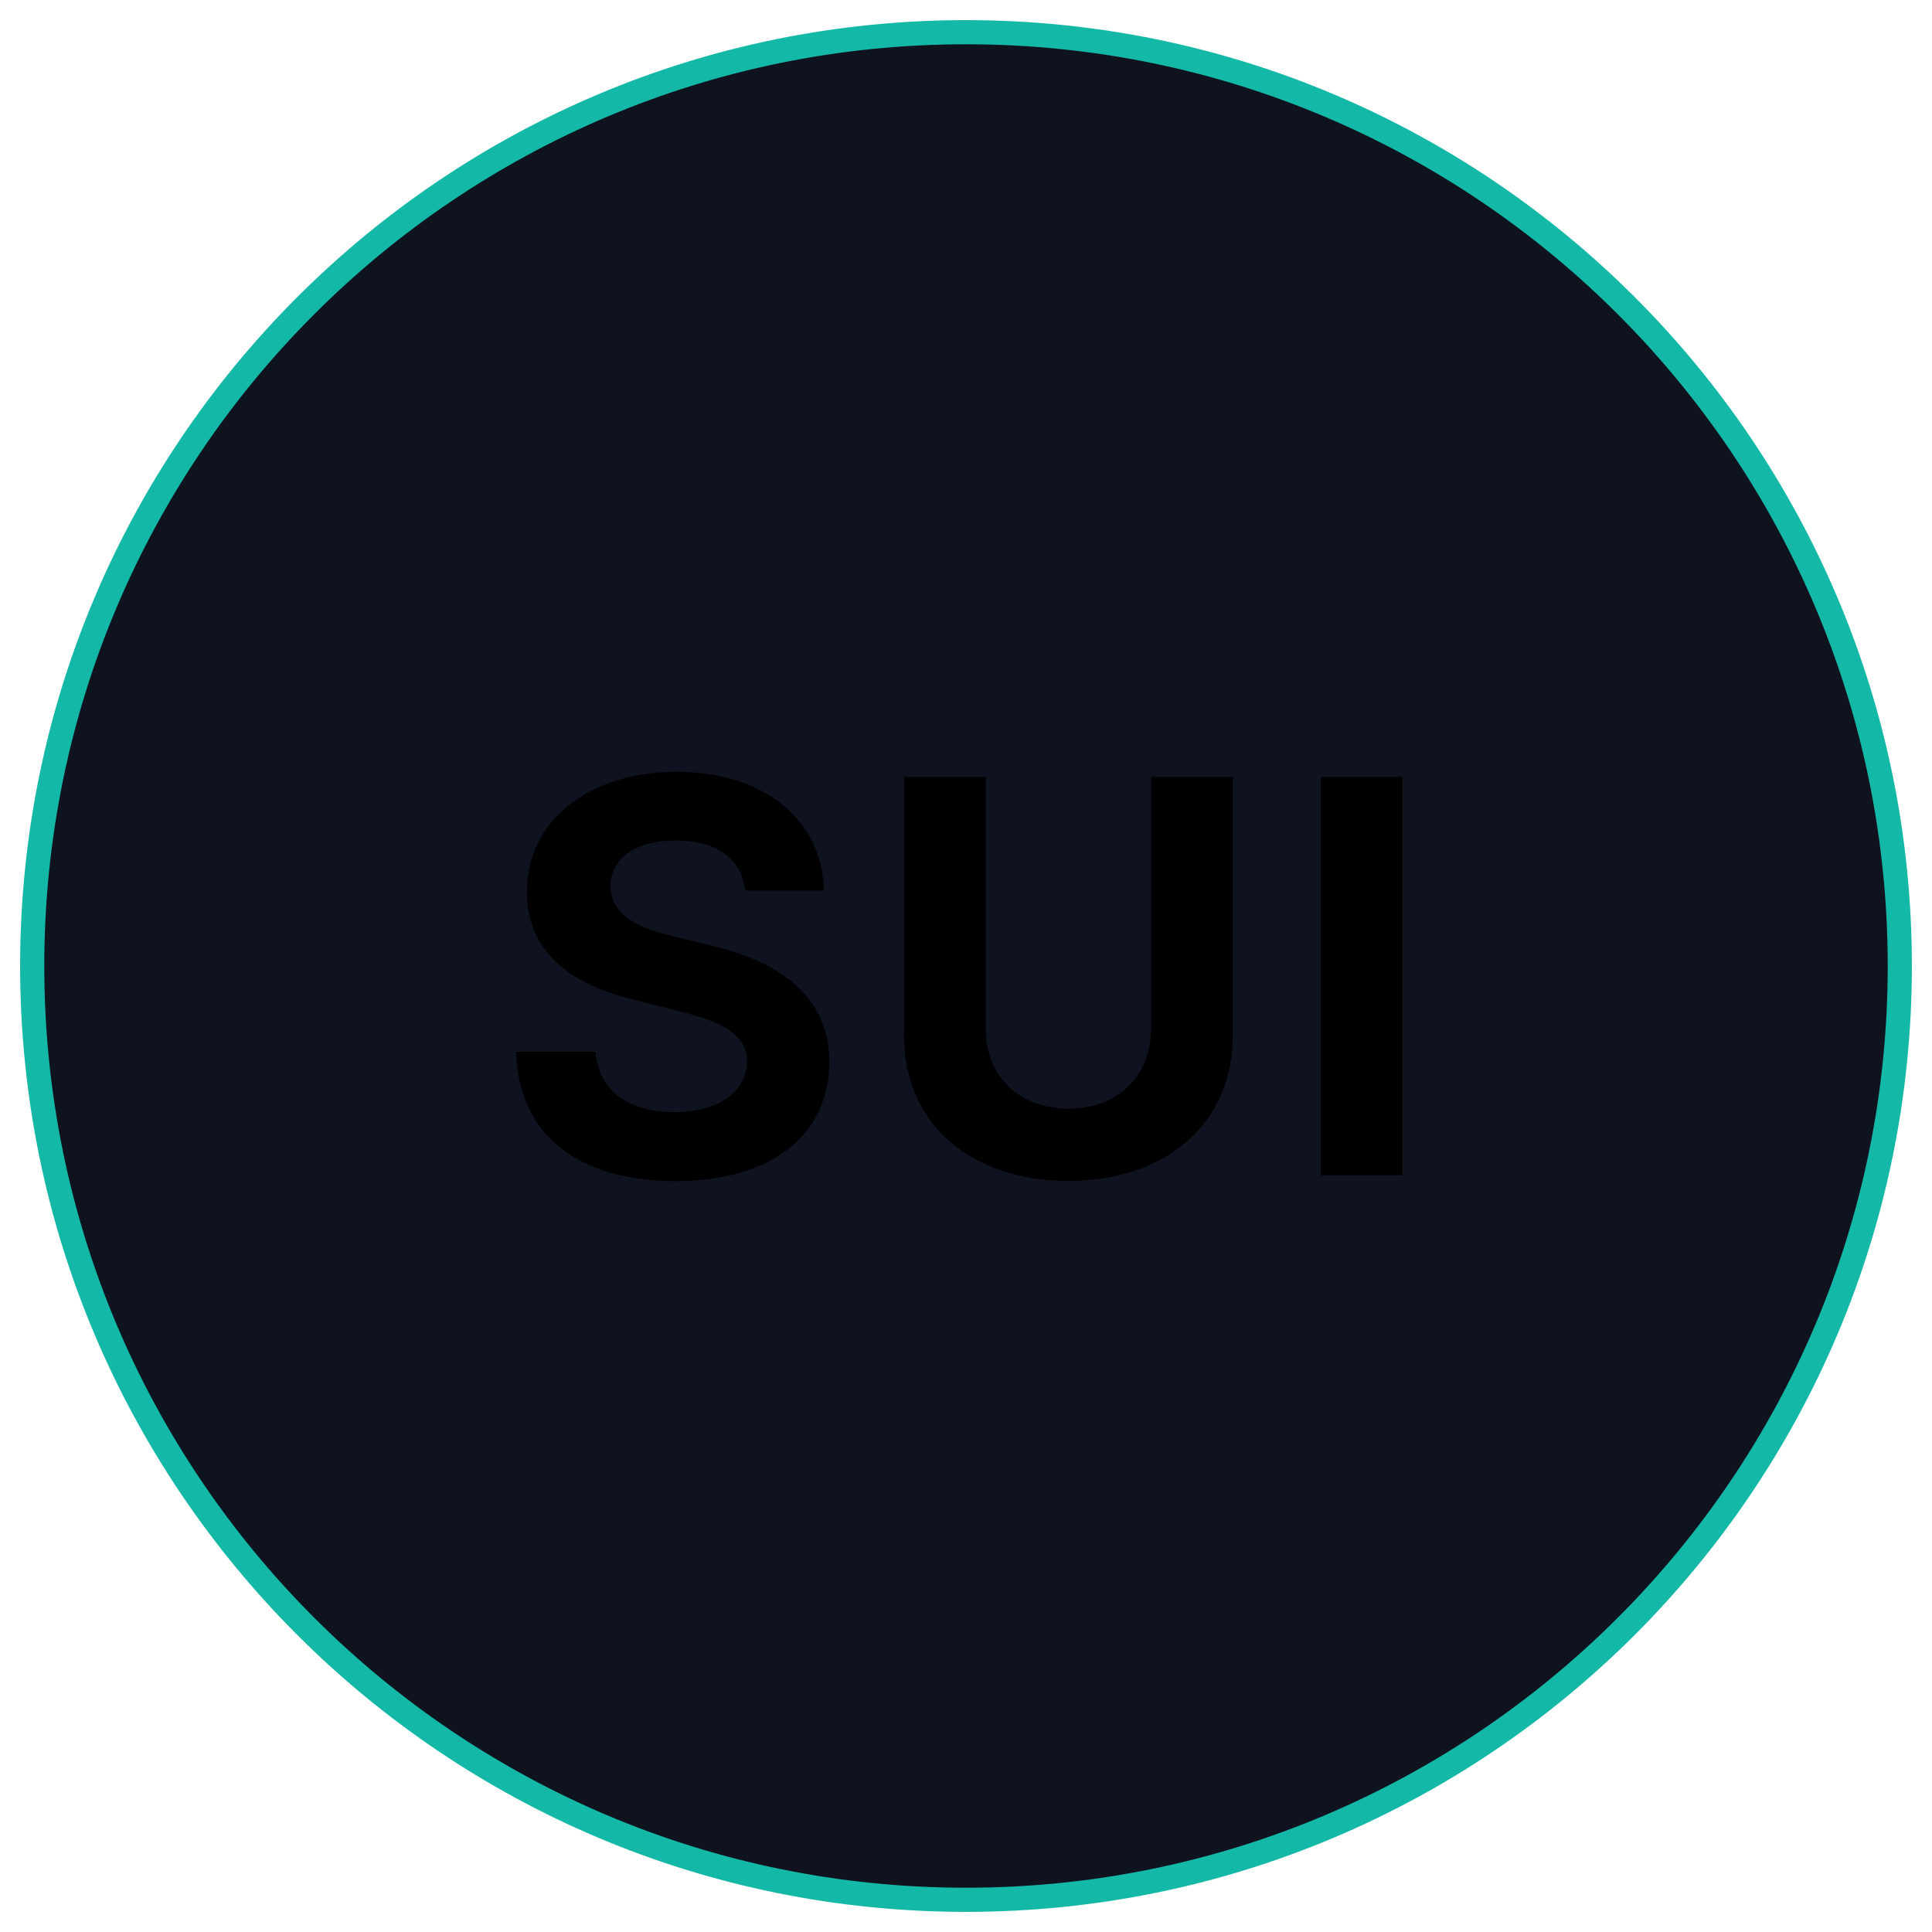
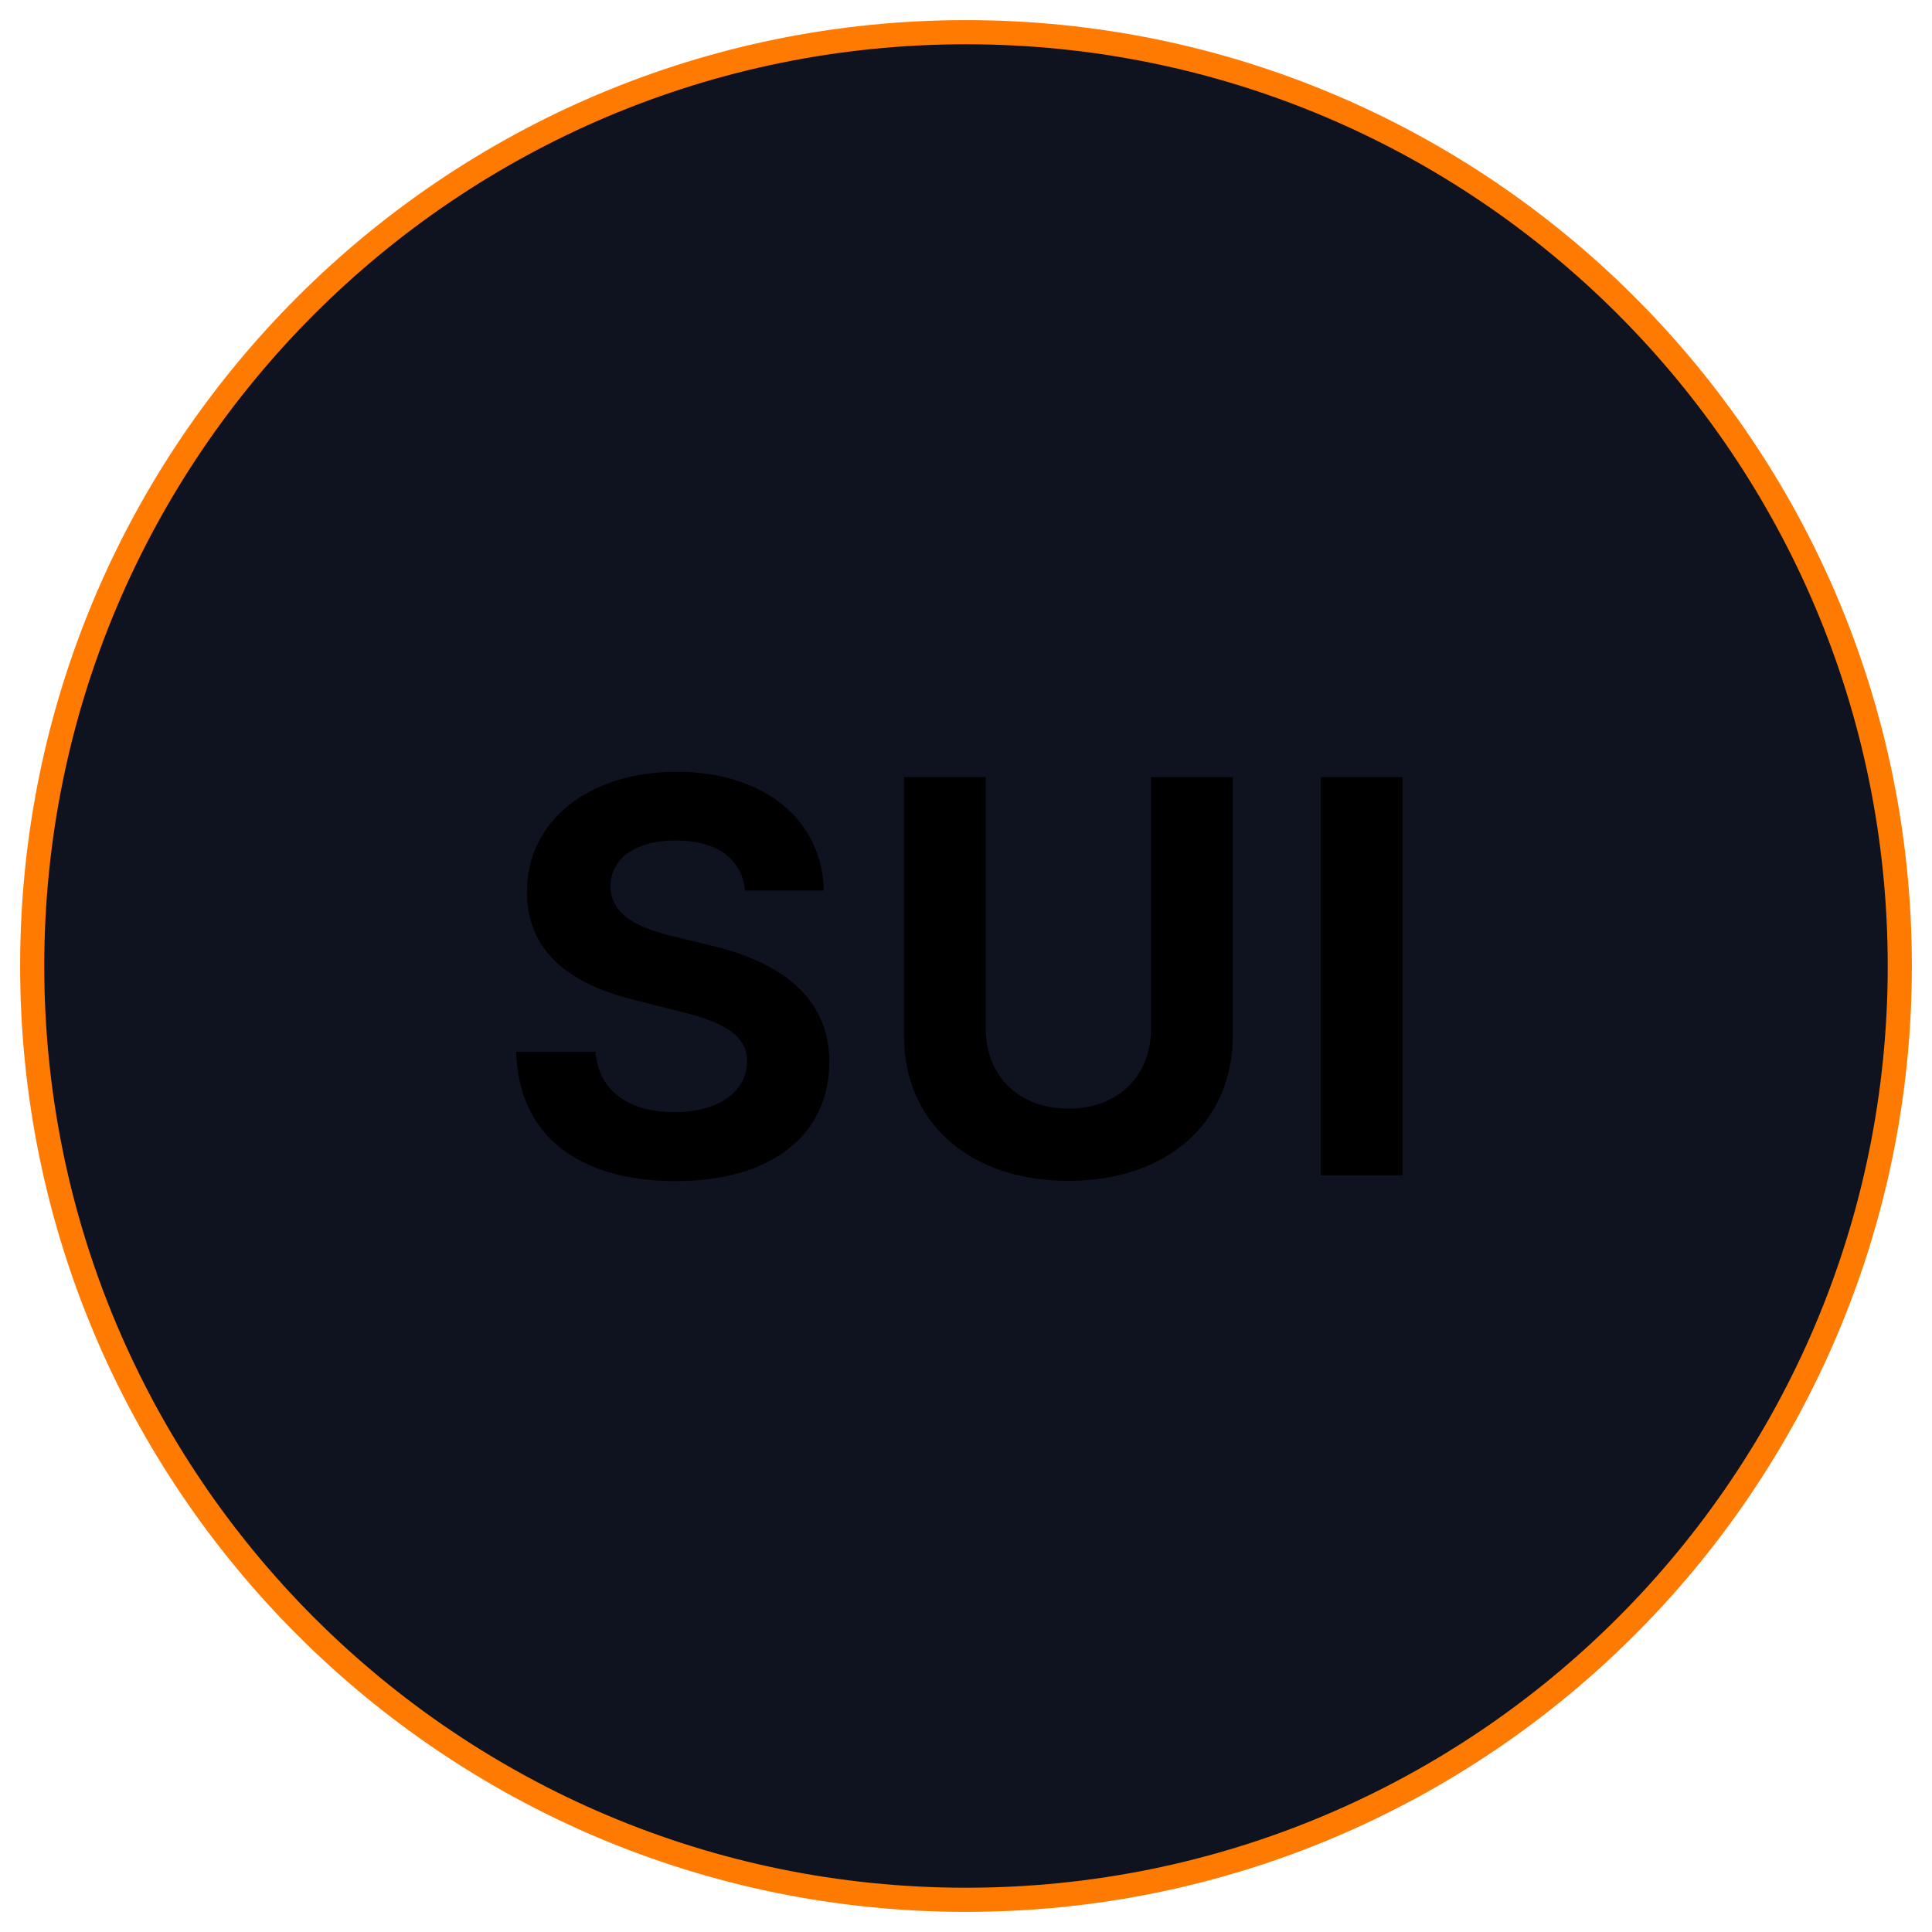
<svg xmlns="http://www.w3.org/2000/svg" viewBox="0 0 120 120">
-   <circle cx="60" cy="60" r="58" fill="#0f121f" stroke="#14B8A6" stroke-width="1.5" />
+   <circle cx="60" cy="60" r="58" fill="#0f121f" stroke="#FF7A00" stroke-width="1.5" />
  <text x="60" y="73" text-anchor="middle" fill="currentColor" font-family="system-ui, -apple-system, sans-serif" font-weight="700" font-size="34" letter-spacing="1">SUI</text>
</svg>
